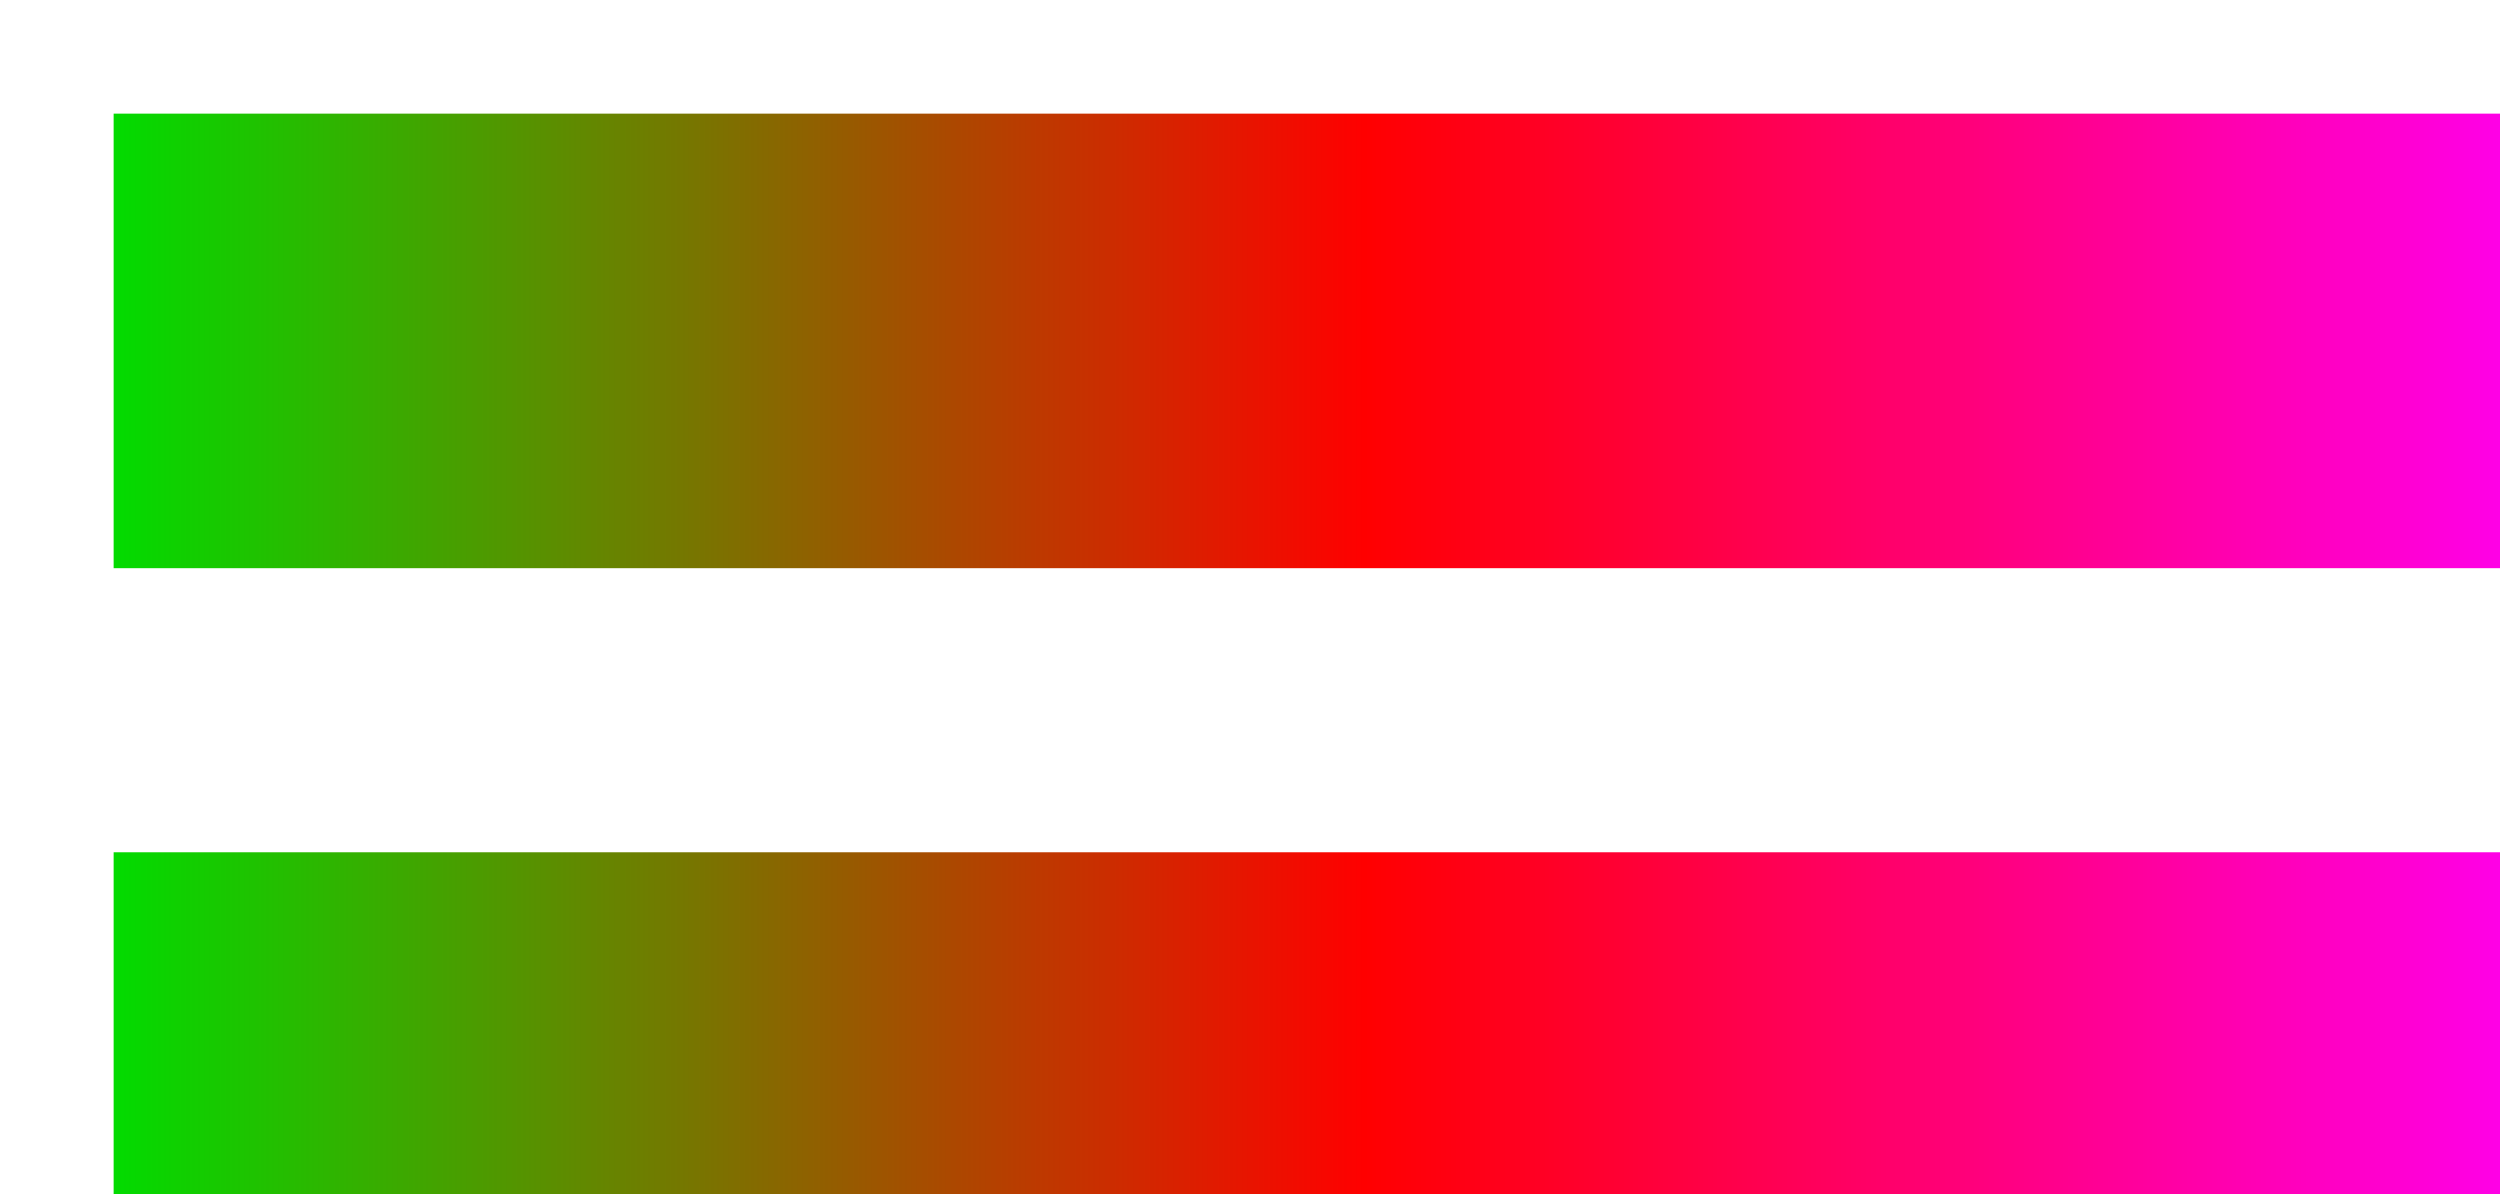
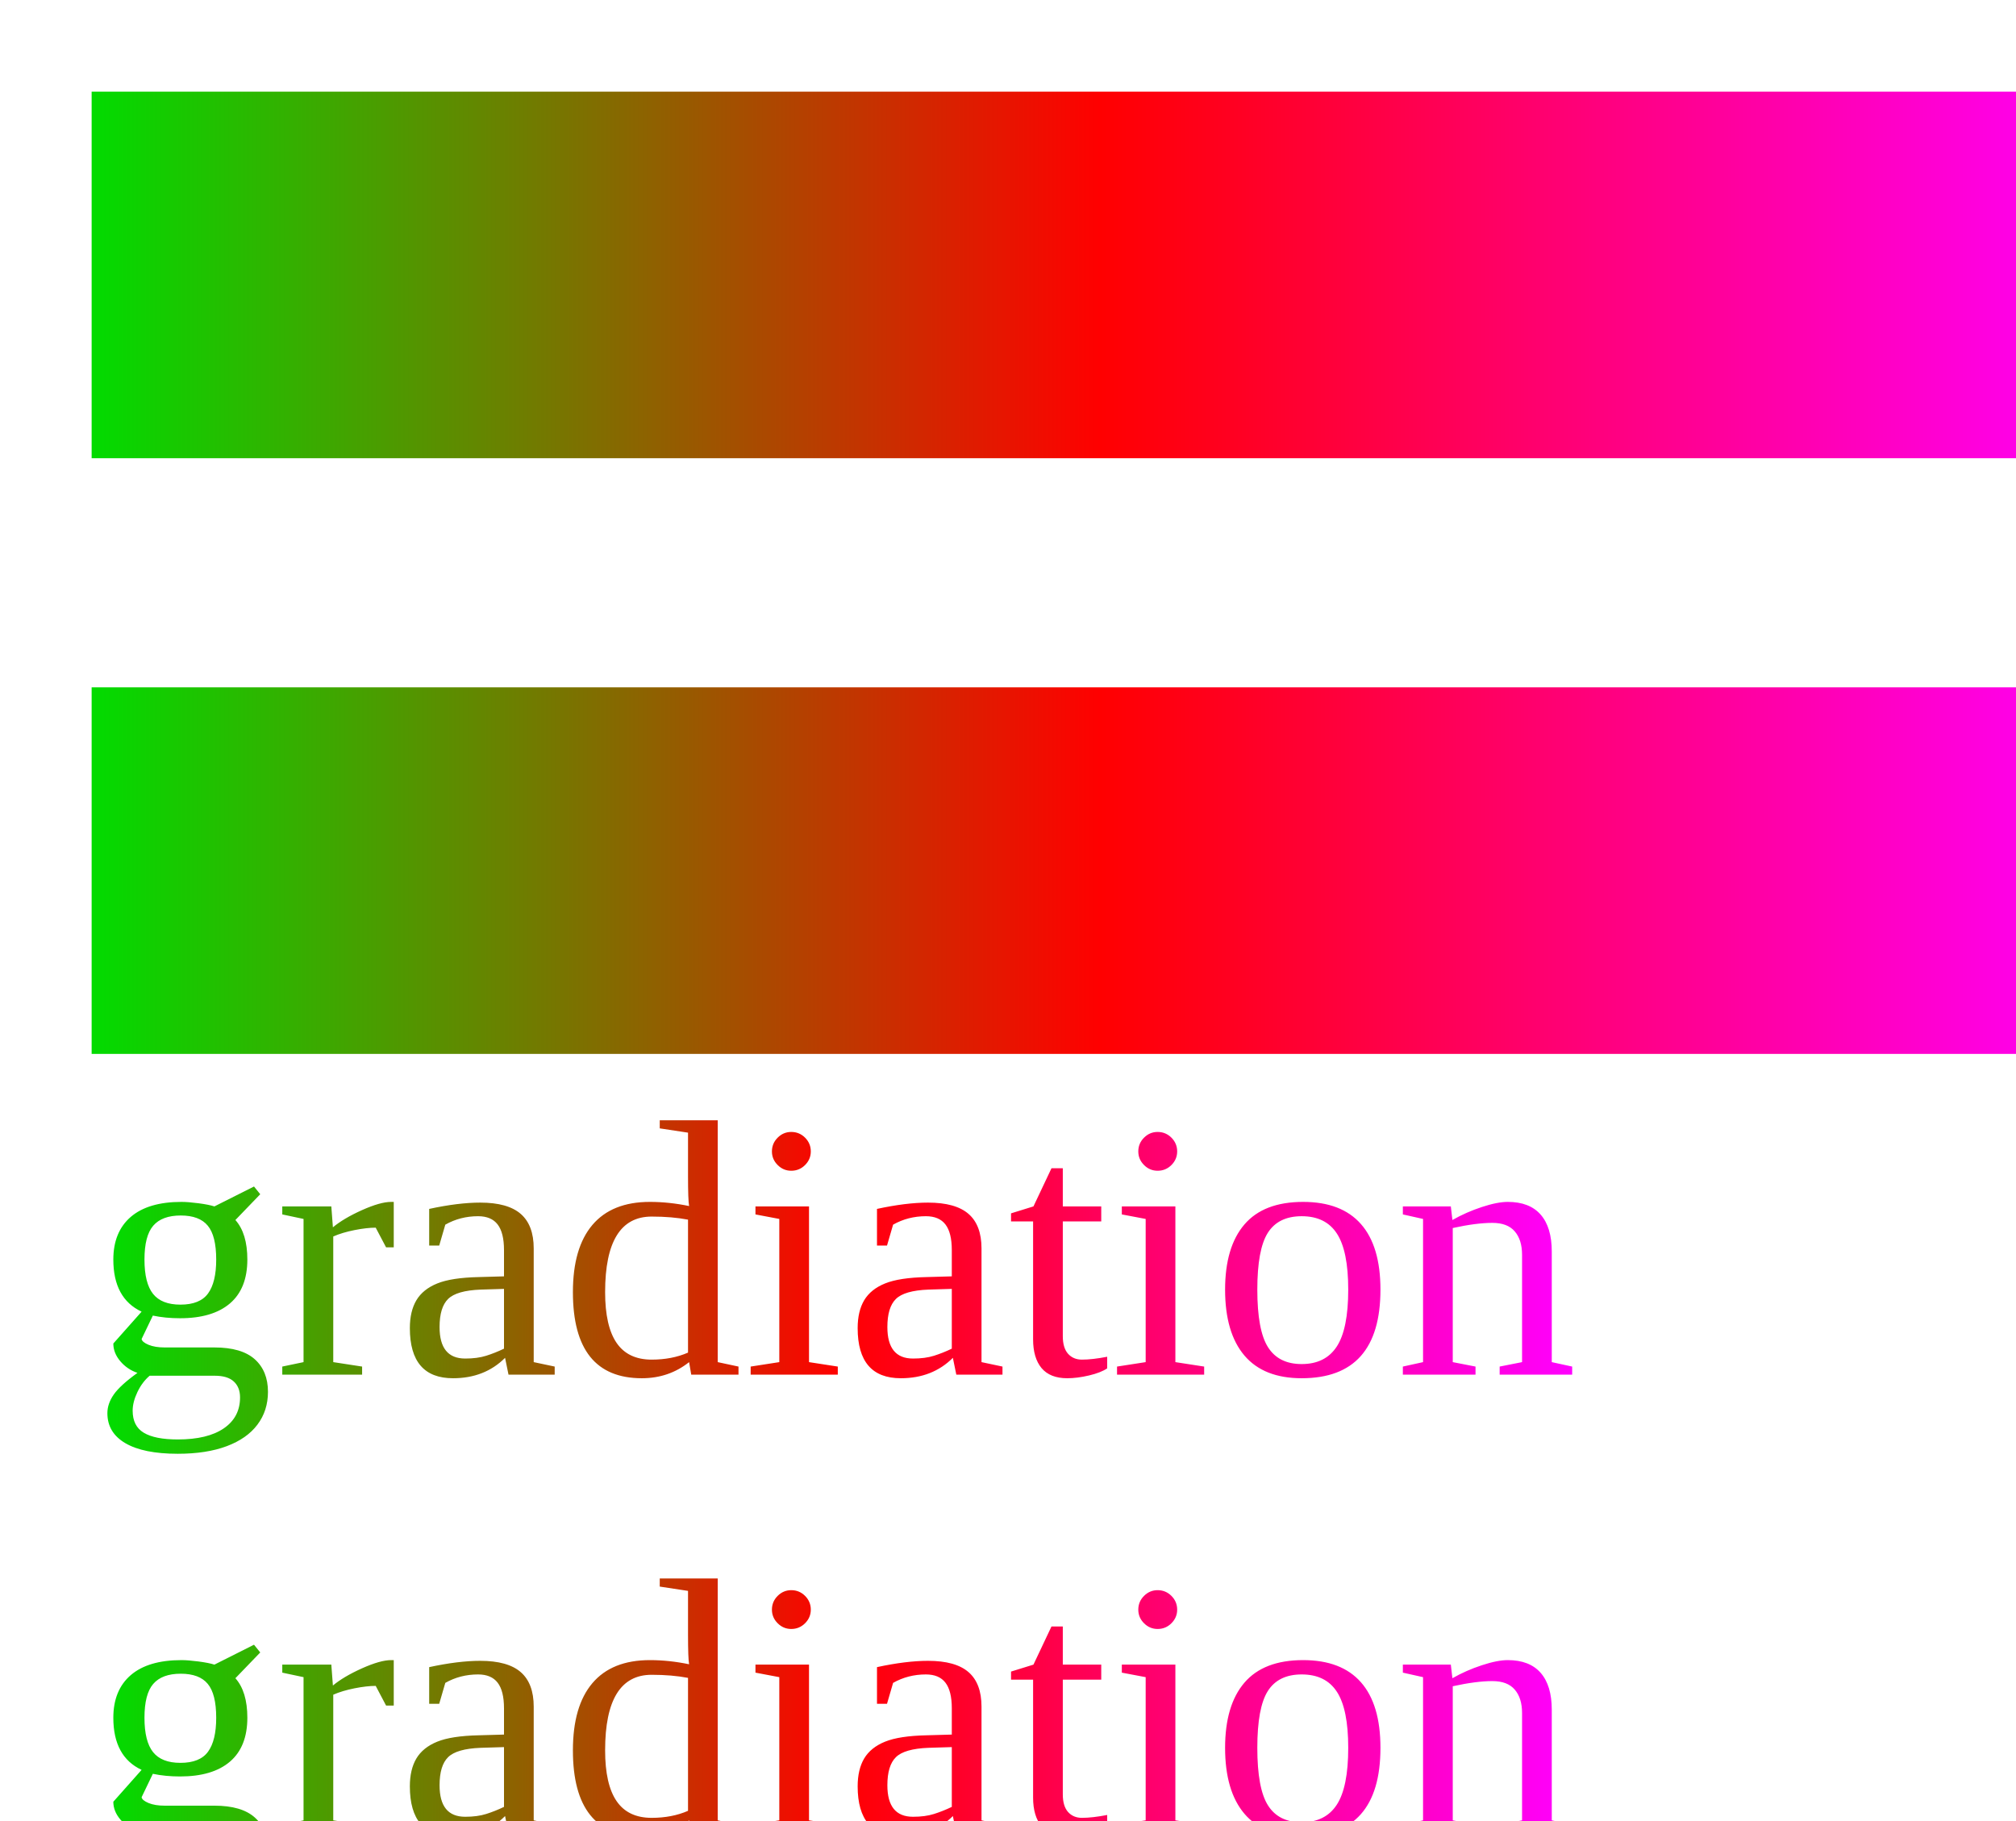
- <svg xmlns="http://www.w3.org/2000/svg" xmlns:xlink="http://www.w3.org/1999/xlink" class="reftest-wait">
+ <svg xmlns="http://www.w3.org/2000/svg" xmlns:xlink="http://www.w3.org/1999/xlink" class="reftest-wait" font-size="80">
  <linearGradient id="grad1" gradientUnits="objectBoundingBox" x1="0" y1="0" x2="1" y2="0">
    <stop id="green" stop-color="#00dd00" offset="0" />
    <stop id="blue" stop-color="red" offset="0.5" />
    <stop id="magenta" stop-color="magenta" offset="1" />
  </linearGradient>
  <rect x="20" y="20" width="440" height="80" fill="url(#grad1)" />
  <linearGradient id="grad2" xlink:href="#grad1" />
  <rect x="20" y="150" width="440" height="80" fill="url(#grad2)" />
+   <text x="20" y="300" width="440" height="80" fill="url(#grad1)">gradiation</text>
+   <text x="20" y="400" width="440" height="80" fill="url(#grad2)">gradiation</text>
</svg>
